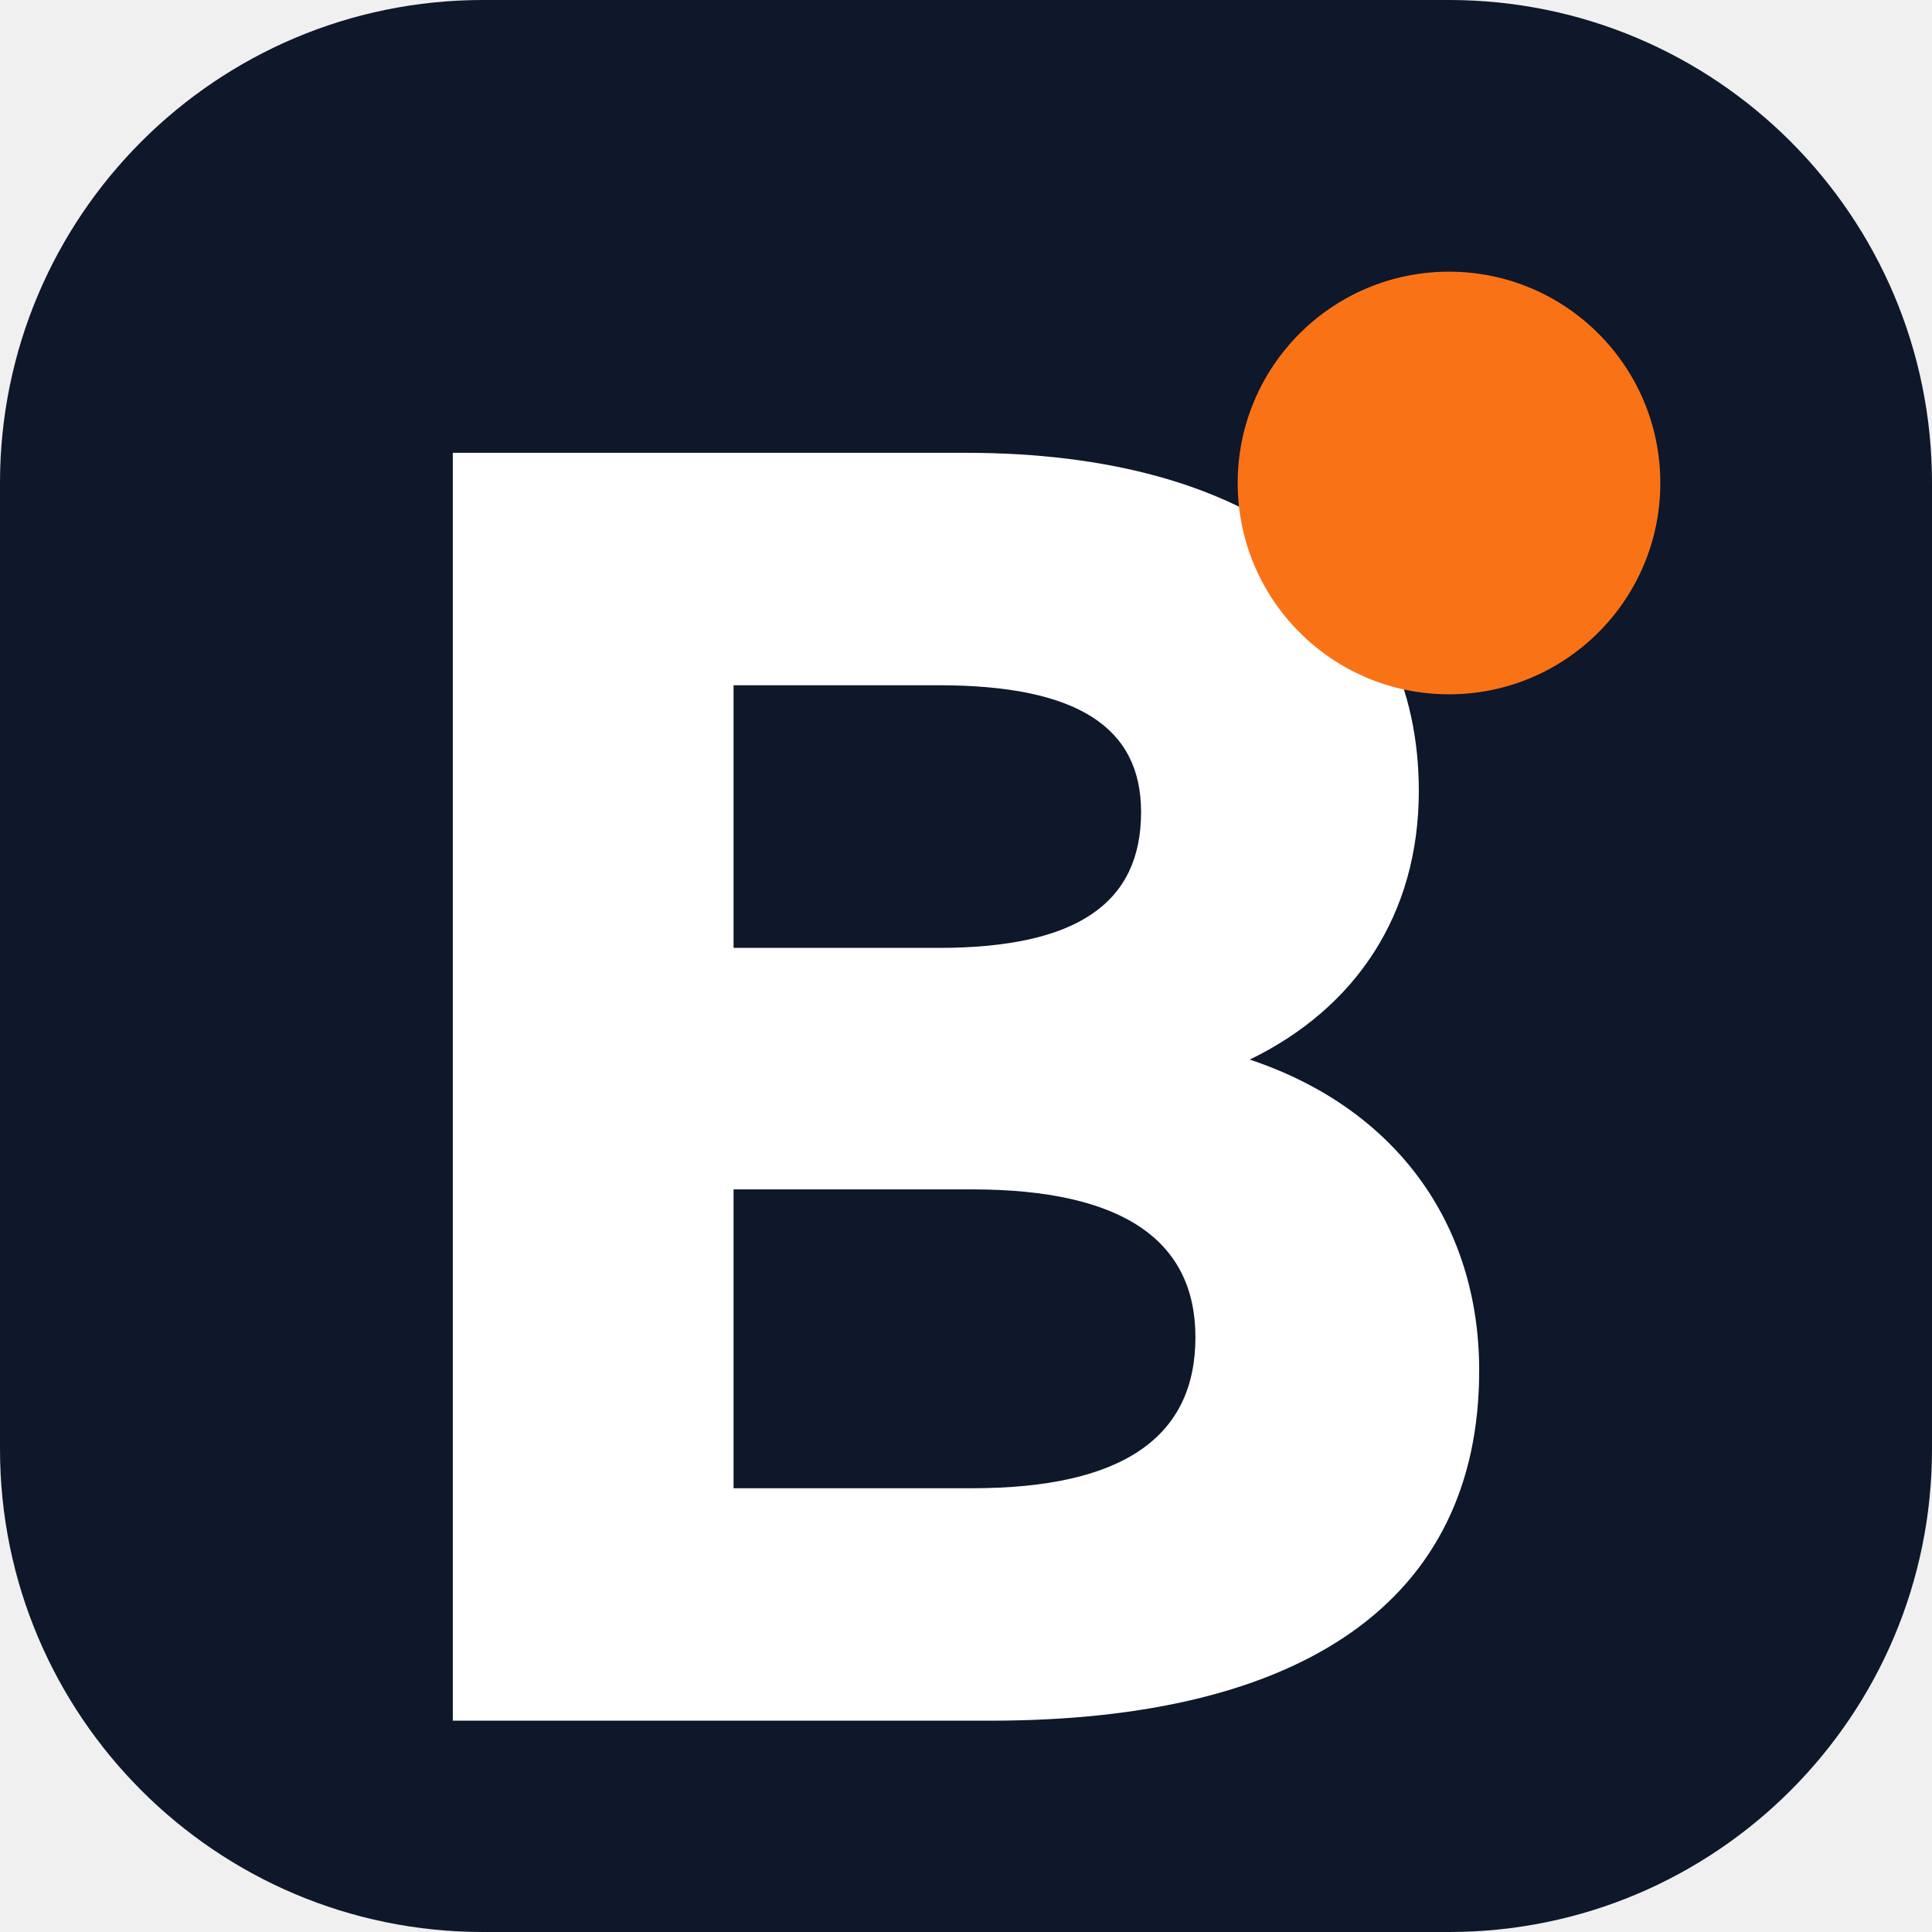
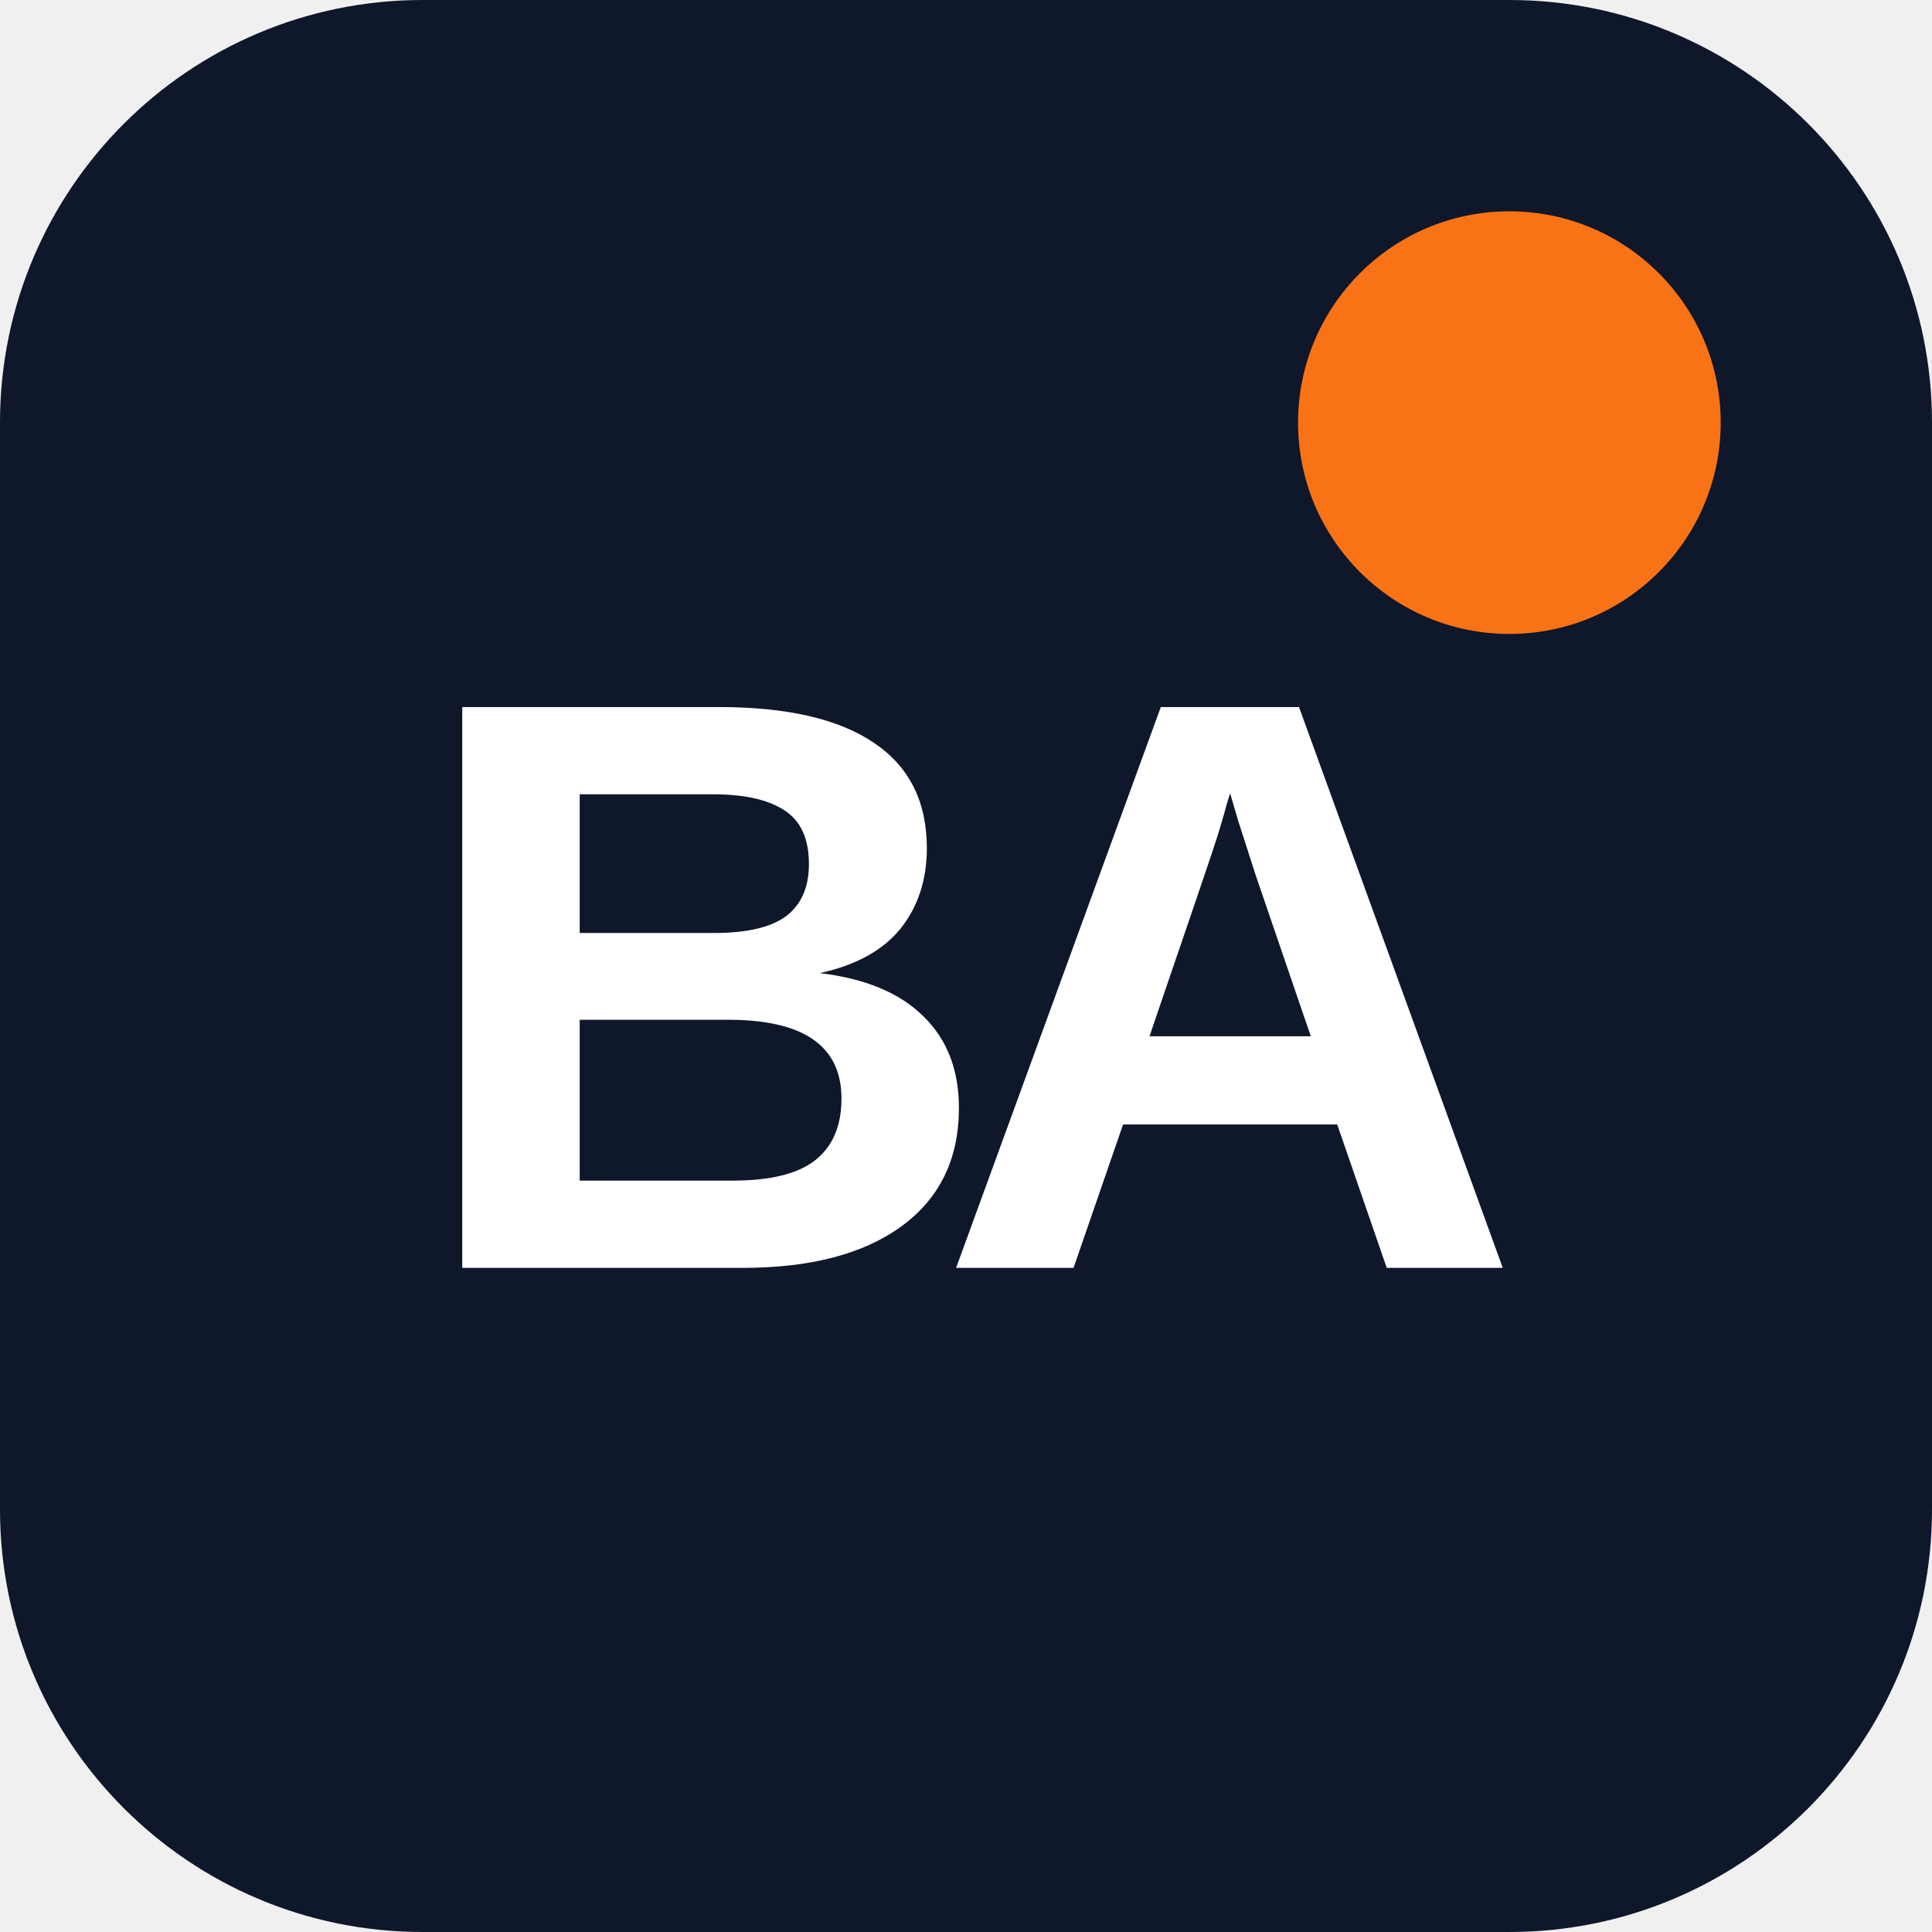
<svg xmlns="http://www.w3.org/2000/svg" viewBox="0 0 64 64">
-   <rect width="64" height="64" rx="16" fill="#0f172a" />
-   <path d="M15 15h17c9.5 0 15 4.3 15 11.2 0 4.1-2.1 7.2-5.6 8.9 4.8 1.6 7.6 5.4 7.6 10.3C49 53 43.2 57 32.8 57H15V15Zm16.1 16.4c4.6 0 6.7-1.5 6.7-4.5 0-2.8-2.1-4.2-6.7-4.2h-6.8v8.7h6.8Zm1.1 17.9c5 0 7.4-1.7 7.4-5 0-3.2-2.4-4.9-7.4-4.9h-7.9v9.9h7.9Z" fill="#ffffff" />
-   <circle cx="48" cy="16" r="7" fill="#f97316" />
+   <rect width="64" height="64" rx="14" fill="#0f172a" />
+   <text x="32" y="42" text-anchor="middle" fill="#fff" font-family="Arial,Helvetica,sans-serif" font-size="27" font-weight="900" letter-spacing="-2">BA</text>
+   <circle cx="50" cy="14" r="7" fill="#f97316" />
</svg>
